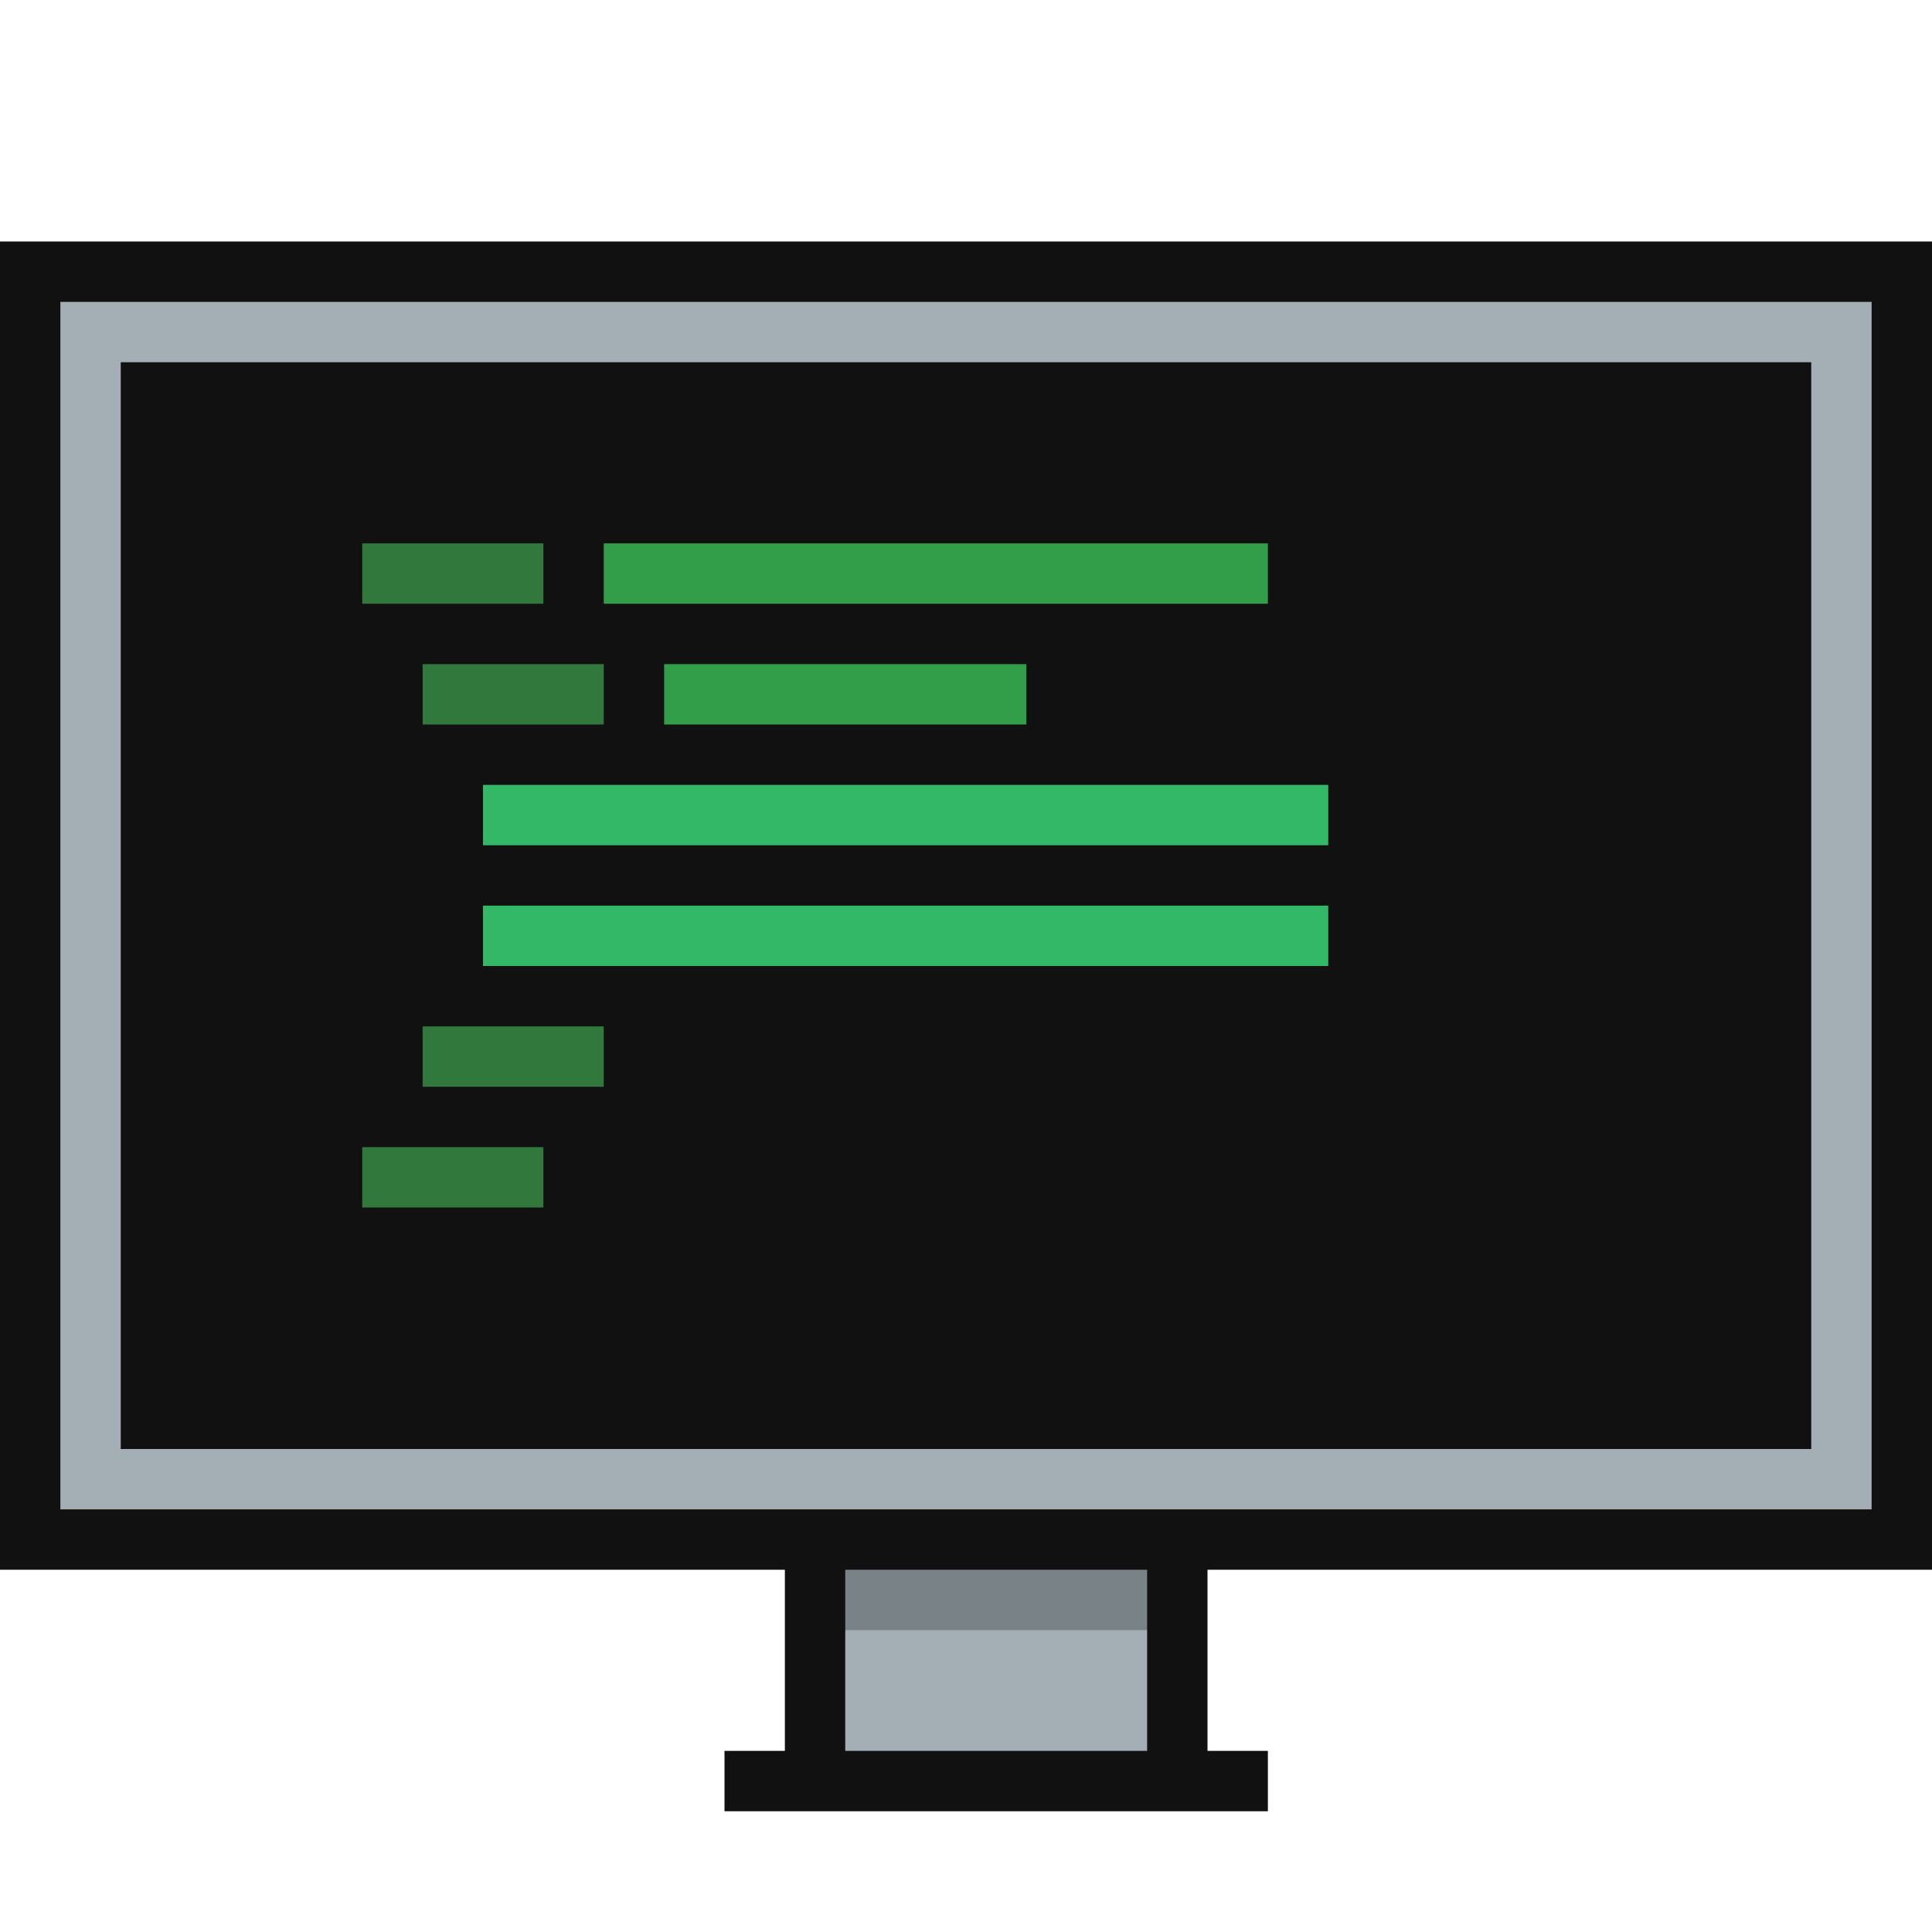
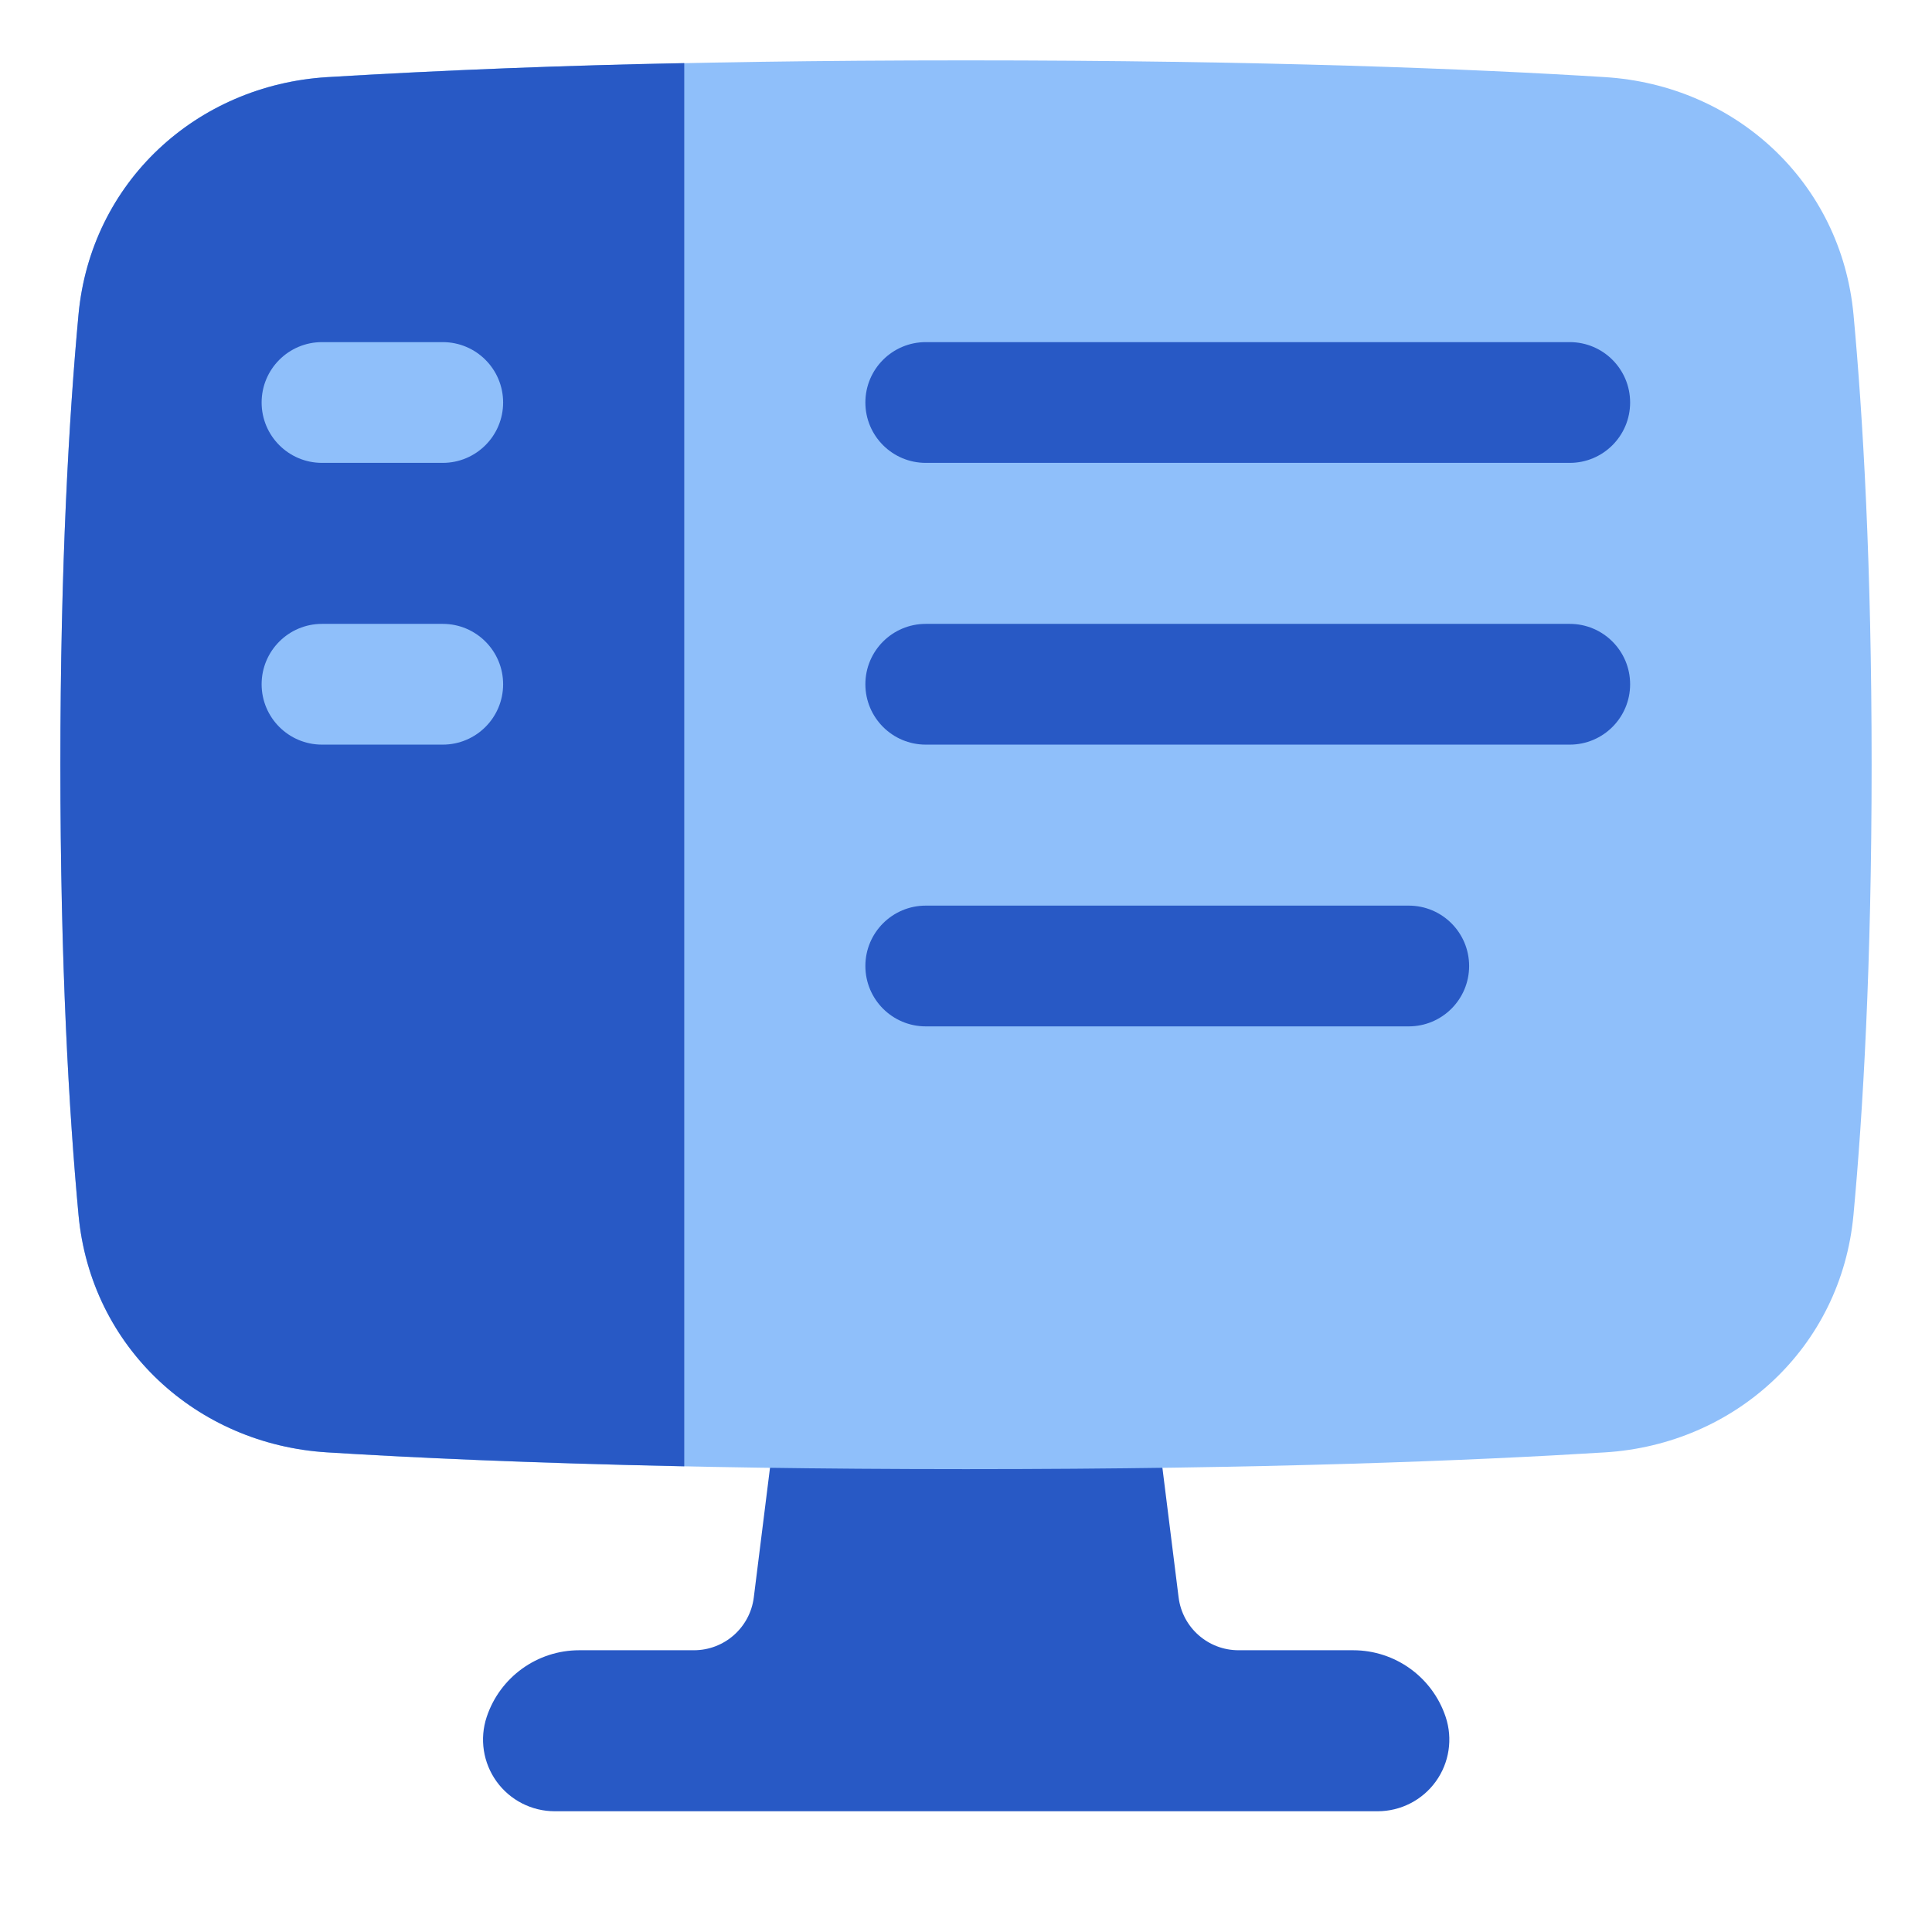
- <svg xmlns="http://www.w3.org/2000/svg" version="1.1" id="Uploaded to svgrepo.com" width="64px" height="64px" viewBox="0 0 32 32" xml:space="preserve" fill="#000000">
-   <g id="SVGRepo_bgCarrier" stroke-width="0" />
-   <g id="SVGRepo_tracerCarrier" stroke-linecap="round" stroke-linejoin="round" />
-   <g id="SVGRepo_iconCarrier">
-     <style type="text/css"> .avocado_een{fill:#111;} .avocado_twee{fill:#111;} .avocado_negentien{fill:#32b866;} .avocado_twintig{fill:#339e49;} .avocado_acht{fill:#A3AEB5;} .avocado_zeven{fill:#788287;} .avocado_tien{fill:#30783c;} .st0{fill:#FFFAEE;} .st1{fill:#716558;} .st2{fill:#DBD2C1;} .st3{fill:#D1712A;} .st4{fill:#CC4121;} .st5{fill:#8D3E93;} .st6{fill:#248EBC;} .st7{fill:#6F9B45;} .st8{fill:#AF9480;} </style>
-     <g>
-       <g>
-         <rect x="0.5" y="4.5" class="avocado_twee" width="31" height="21" />
-       </g>
-       <g>
-         <path class="avocado_acht" d="M0.5,4.5v21h13v4h6v-4h12v-21H0.5z M30,24H2V6h28V24z" />
-       </g>
-       <rect x="13.5" y="25.5" class="avocado_zeven" width="6" height="1.5" />
-       <path class="avocado_een" d="M32,26V4H0v22h13v3h-1v1h9v-1h-1v-3H32z M1,25V5h30v20H1z M19,29h-5v-3h5V29z" />
-       <path class="avocado_tien" d="M9,10H6V9h3V10z M7,11v1h3v-1H7z M7,18h3v-1H7V18z M6,20h3v-1H6V20z" />
-       <g>
-         <g>
-           <path class="avocado_negentien" d="M22,13v1H8v-1H22z M8,16h14v-1H8V16z" />
-         </g>
-       </g>
-       <g>
-         <g>
-           <path class="avocado_twintig" d="M17,12h-6v-1h6V12z M21,9H10v1h11V9z" />
-         </g>
-       </g>
-     </g>
+ <svg xmlns="http://www.w3.org/2000/svg" fill="none" viewBox="0 0 48 48" id="Code-Monitor-2--Streamline-Plump" height="48" width="48">
+   <g id="code-monitor-2--code-tags-angle-image-ui-ux-design">
+     <path id="Union (Stroke)" fill="#2859c5" fill-rule="evenodd" d="M28.5 33.438a0.5 0.5 0 0 0 -0.495 -0.438h-8a0.5 0.5 0 0 0 -0.496 0.438l-0.781 6.248A1.5 1.5 0 0 1 17.239 41h-2.85a2.422 2.422 0 0 0 -2.297 1.656A1.781 1.781 0 0 0 13.782 45h20.445a1.781 1.781 0 0 0 1.69 -2.344A2.422 2.422 0 0 0 33.62 41h-2.85a1.5 1.5 0 0 1 -1.488 -1.314l-0.781 -6.248Z" clip-rule="evenodd" stroke-width="1" />
+     <path id="Subtract" fill="#8fbffa" fill-rule="evenodd" d="M8.125 36.084c3.259 0.203 8.452 0.416 15.875 0.416s12.616 -0.213 15.875 -0.416c3.236 -0.201 5.868 -2.602 6.174 -5.9 0.235 -2.526 0.451 -6.204 0.451 -11.184 0 -4.98 -0.216 -8.658 -0.45 -11.183 -0.307 -3.299 -2.939 -5.7 -6.175 -5.901C36.616 1.713 31.423 1.5 24 1.5s-12.616 0.213 -15.875 0.416c-3.236 0.201 -5.868 2.602 -6.174 5.9C1.716 10.343 1.5 14.02 1.5 19c0 4.98 0.216 8.658 0.45 11.183 0.307 3.299 2.939 5.7 6.175 5.901Z" clip-rule="evenodd" stroke-width="1" />
+     <path id="Intersect" fill="#2859c5" d="M17 1.57v34.86c-3.828 -0.08 -6.76 -0.215 -8.875 -0.347 -3.236 -0.2 -5.868 -2.602 -6.174 -5.9C1.716 27.657 1.5 23.98 1.5 19c0 -4.98 0.216 -8.657 0.45 -11.183 0.307 -3.299 2.939 -5.7 6.175 -5.9A216.2 216.2 0 0 1 17 1.568Z" stroke-width="1" />
+     <path id="Subtract_2" fill="#2859c5" fill-rule="evenodd" d="M23 25.5a1.5 1.5 0 0 1 0 -3h12a1.5 1.5 0 0 1 0 3H23Z" clip-rule="evenodd" stroke-width="1" />
+     <path id="Subtract_3" fill="#2859c5" d="M21.5 17a1.5 1.5 0 0 1 1.5 -1.5h16a1.5 1.5 0 0 1 0 3H23a1.5 1.5 0 0 1 -1.5 -1.5Z" stroke-width="1" />
+     <path id="Subtract_4" fill="#2859c5" d="M21.5 10A1.5 1.5 0 0 1 23 8.5h16a1.5 1.5 0 0 1 0 3H23a1.5 1.5 0 0 1 -1.5 -1.5Z" stroke-width="1" />
+     <path id="Subtract_5" fill="#8fbffa" fill-rule="evenodd" d="M8 8.5a1.5 1.5 0 1 0 0 3h3a1.5 1.5 0 0 0 0 -3H8Zm0 7a1.5 1.5 0 0 0 0 3h3a1.5 1.5 0 0 0 0 -3H8Z" clip-rule="evenodd" stroke-width="1" />
  </g>
</svg>
